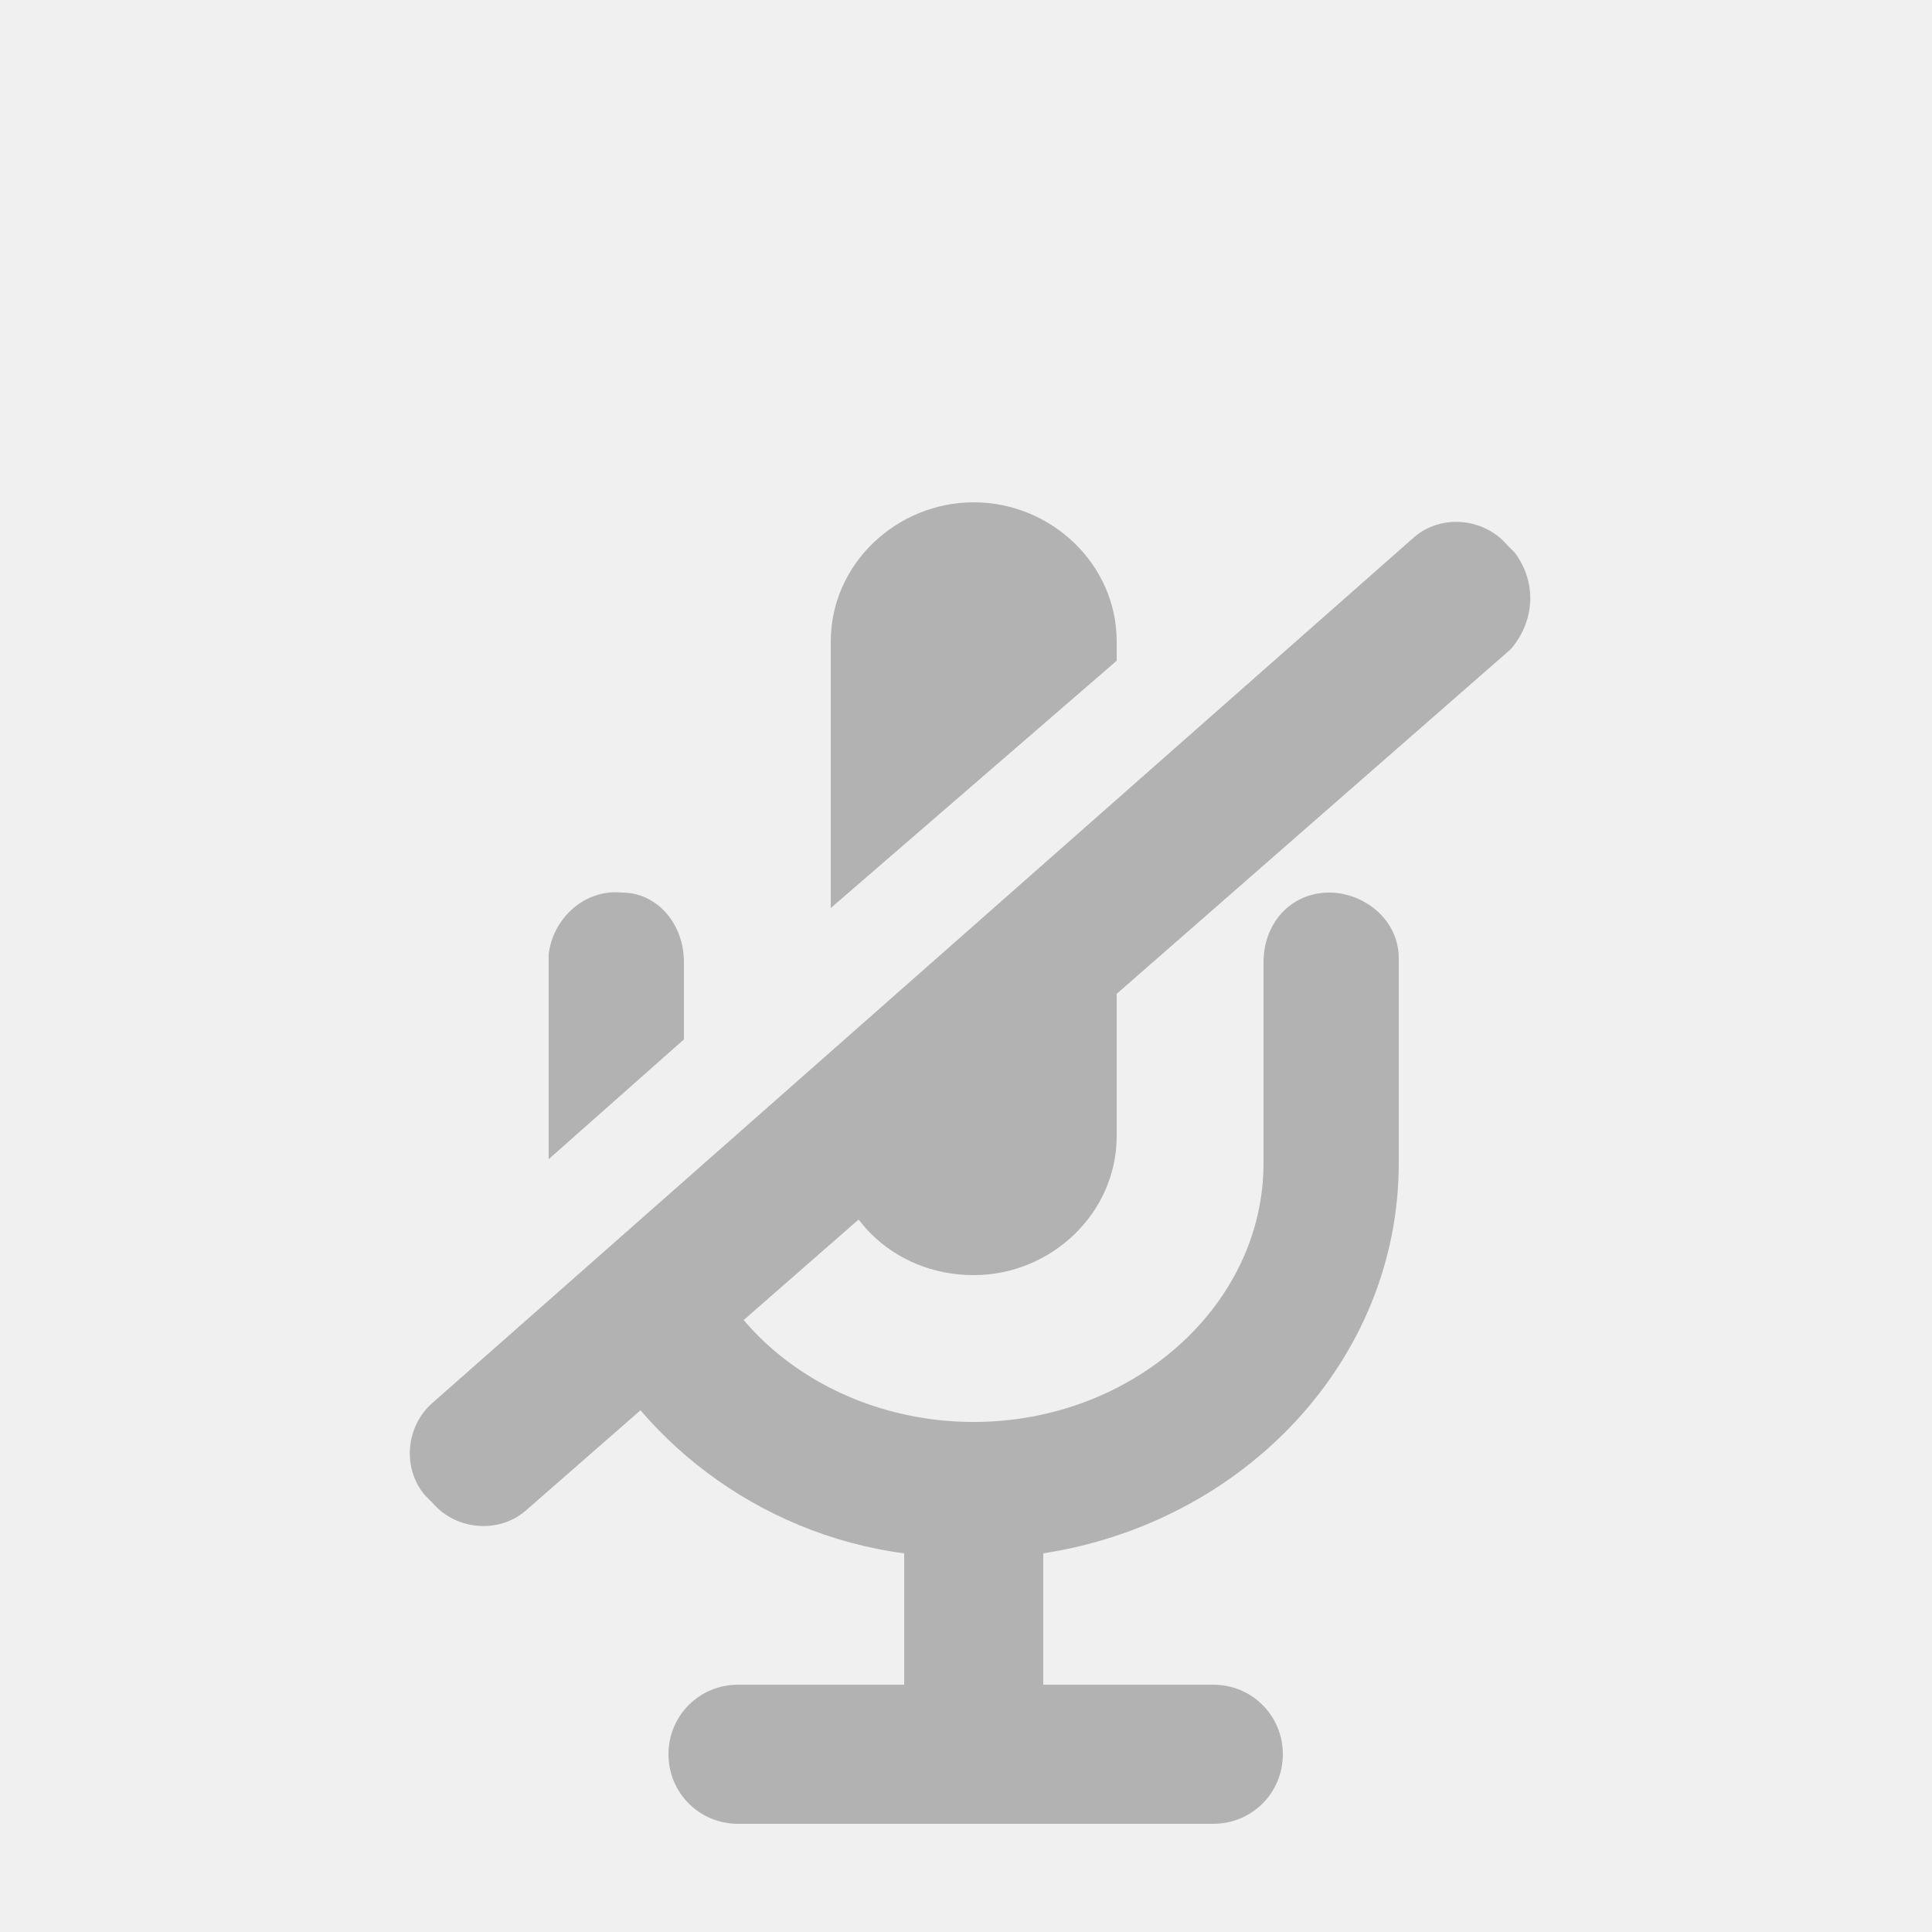
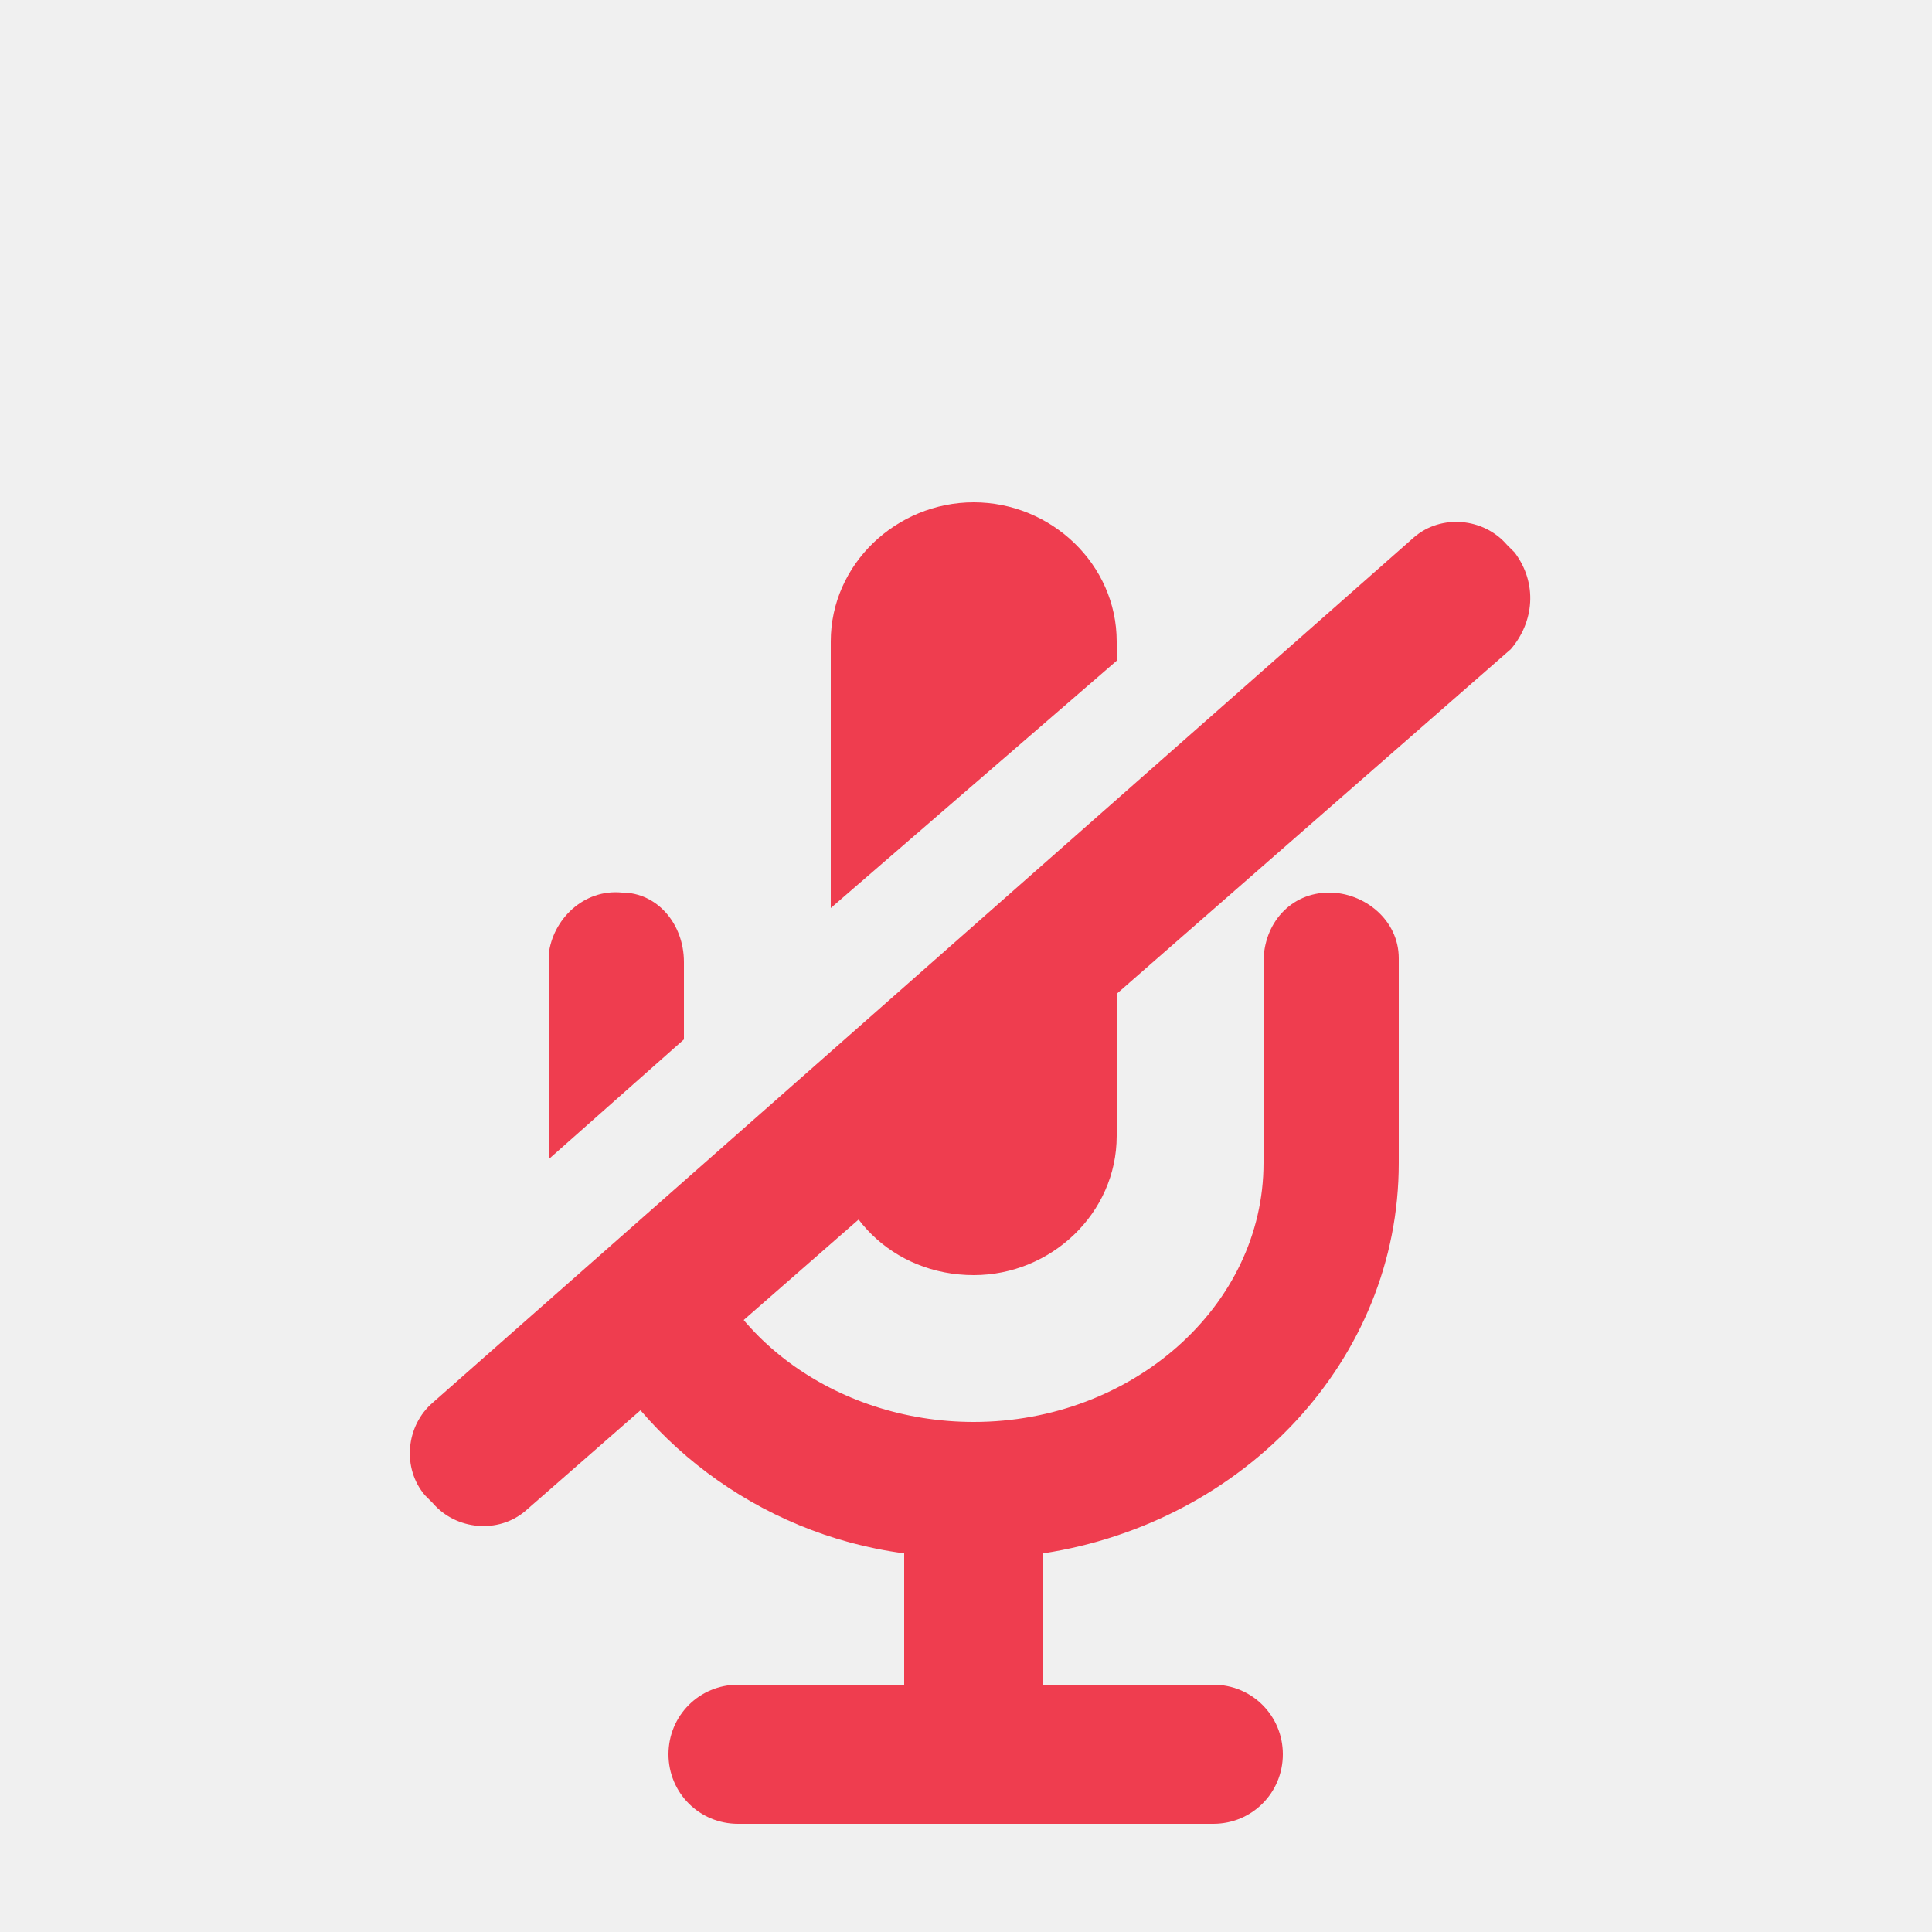
- <svg xmlns="http://www.w3.org/2000/svg" version="1.1" x="0px" y="0px" viewBox="0 0 50 50" style="enable-background:new 0 0 50 50;" xml:space="preserve" id="svg2">
-   <defs id="defs20" />
-   <style type="text/css" id="style4">
- 	.st0{fill:#FFFFFF;}
- </style>
-   <g id="Layer_2" />
-   <g id="Layer_1" style="fill:#b2b2b2;fill-opacity:1">
-     <path class="st0" d="M28.9,17.1v-0.5c0-2-1.7-3.6-3.7-3.6h0c-2,0-3.7,1.6-3.7,3.6v6.9L28.9,17.1z" id="path8" style="fill:#b2b2b2;fill-opacity:1" />
-     <path class="st0" d="M21.5,29.2v0.2c0,2,1.6,3.6,3.7,3.6h0c2,0,3.7-1.6,3.7-3.6v-6.6L21.5,29.2z" id="path10" style="fill:#b2b2b2;fill-opacity:1" />
-     <path class="st0" d="M39.1,16.8L13.6,39.1c-0.7,0.6-1.8,0.5-2.4-0.2l-0.2-0.2c-0.6-0.7-0.5-1.8,0.2-2.4l25.4-22.4   c0.7-0.6,1.8-0.5,2.4,0.2l0.2,0.2C39.8,15.1,39.7,16.1,39.1,16.8z" id="path12" style="fill:#b2b2b2;fill-opacity:1" />
-     <path class="st0" d="M23.4,40.2l0,3.4h-4.3c-1,0-1.8,0.8-1.8,1.8c0,1,0.8,1.8,1.8,1.8h12.3c1,0,1.8-0.8,1.8-1.8   c0-1-0.8-1.8-1.8-1.8h-4.4l0-3.4c5.2-0.8,9.2-5,9.2-10.1c0-0.1,0-5.1,0-5.3c0-1-0.9-1.7-1.8-1.7c-1,0-1.7,0.8-1.7,1.8   c0,0.3,0,4.8,0,5.2c0,3.7-3.4,6.7-7.5,6.7c-3.6,0-6.7-2.3-7.3-5.4L15,34C16.4,37.2,19.6,39.7,23.4,40.2z" id="path14" style="fill:#b2b2b2;fill-opacity:1" />
-     <path class="st0" d="M17.7,24.9c0-1-0.7-1.8-1.6-1.8c-1-0.1-1.8,0.7-1.9,1.6c0,0.2,0,4.2,0,5.3l3.5-3.1   C17.7,25.9,17.7,25,17.7,24.9z" id="path16" style="fill:#b2b2b2;fill-opacity:1" />
+ <svg xmlns="http://www.w3.org/2000/svg" version="1.1" x="0px" y="0px" viewBox="0 0 50 50" style="enable-background:new 0 0 50 50;" xml:space="preserve">
+   <g id="Layer_2">
+ </g>
+   <g id="Layer_1">
+     <path fill="#EF3D4F" d="M28.9,17.1v-0.5c0-2-1.7-3.6-3.7-3.6h0c-2,0-3.7,1.6-3.7,3.6v6.9L28.9,17.1z" />
+     <path fill="#EF3D4F" d="M21.5,29.2v0.2c0,2,1.6,3.6,3.7,3.6h0c2,0,3.7-1.6,3.7-3.6v-6.6L21.5,29.2z" />
+     <path fill="#EF3D4F" d="M39.1,16.8L13.6,39.1c-0.7,0.6-1.8,0.5-2.4-0.2l-0.2-0.2c-0.6-0.7-0.5-1.8,0.2-2.4l25.4-22.4   c0.7-0.6,1.8-0.5,2.4,0.2l0.2,0.2C39.8,15.1,39.7,16.1,39.1,16.8z" />
+     <path fill="#EF3D4F" d="M23.4,40.2l0,3.4h-4.3c-1,0-1.8,0.8-1.8,1.8c0,1,0.8,1.8,1.8,1.8h12.3c1,0,1.8-0.8,1.8-1.8   c0-1-0.8-1.8-1.8-1.8h-4.4l0-3.4c5.2-0.8,9.2-5,9.2-10.1c0-0.1,0-5.1,0-5.3c0-1-0.9-1.7-1.8-1.7c-1,0-1.7,0.8-1.7,1.8   c0,0.3,0,4.8,0,5.2c0,3.7-3.4,6.7-7.5,6.7c-3.6,0-6.7-2.3-7.3-5.4L15,34C16.4,37.2,19.6,39.7,23.4,40.2z" />
+     <path fill="#EF3D4F" d="M17.7,24.9c0-1-0.7-1.8-1.6-1.8c-1-0.1-1.8,0.7-1.9,1.6c0,0.2,0,4.2,0,5.3l3.5-3.1   C17.7,25.9,17.7,25,17.7,24.9z" />
  </g>
</svg>
